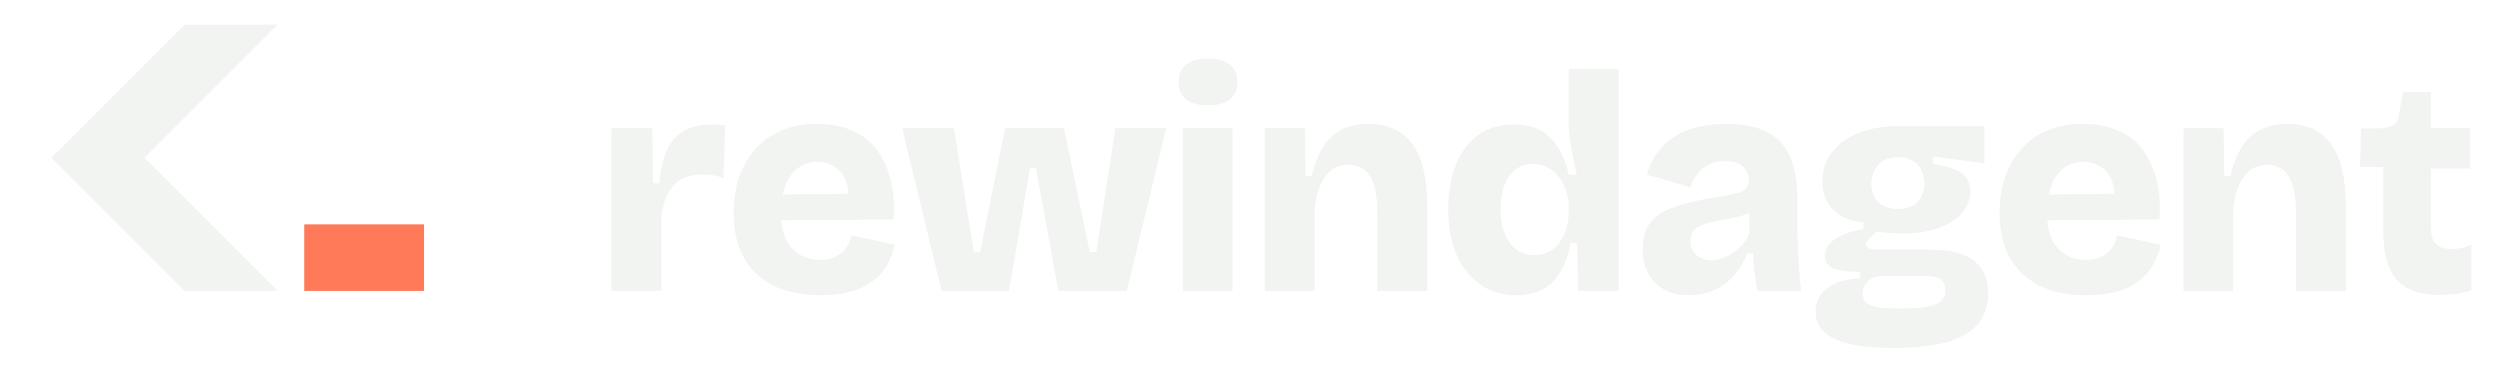
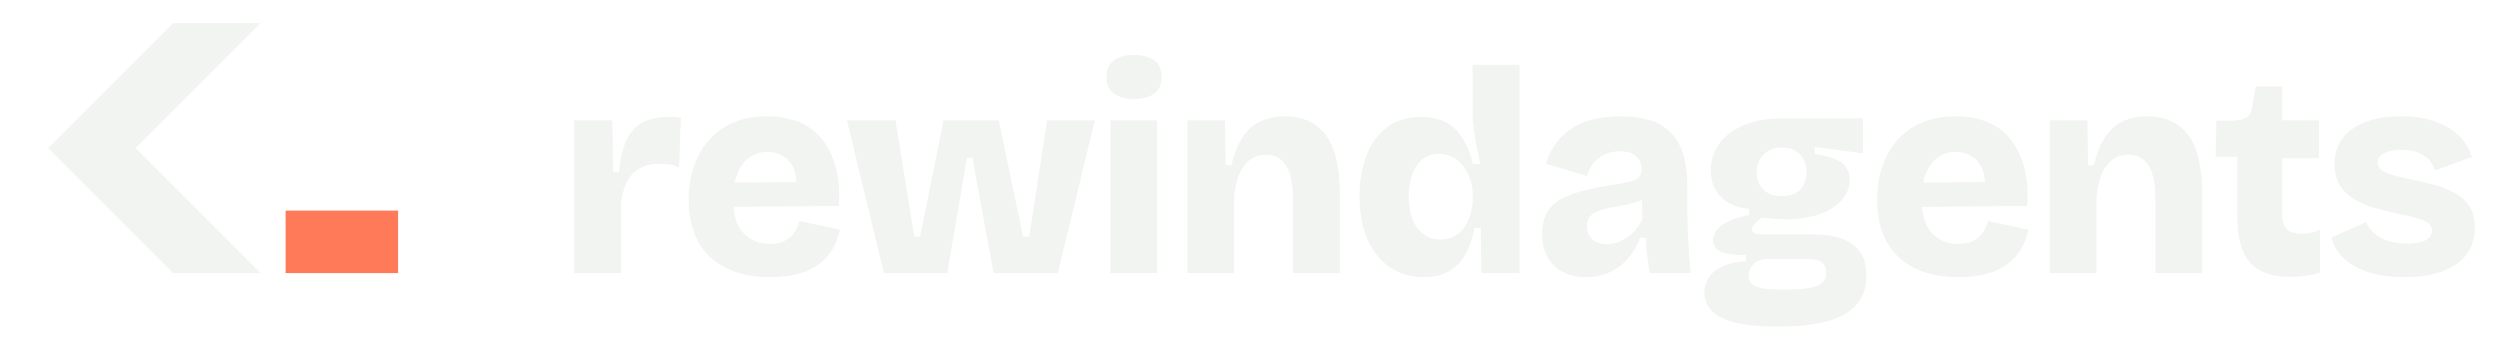
- <svg xmlns="http://www.w3.org/2000/svg" viewBox="0 0 811.24 120.9" width="811.24" height="120.9" role="img">
+ <svg xmlns="http://www.w3.org/2000/svg" viewBox="0 0 864.14 120.9" width="864.14" height="120.9" role="img">
  <g transform="translate(8.000 -17.920) scale(8.64)">
    <path d="M6 3L9.5 3L4.5 8L9.5 13L6 13L1 8Z" fill="#F2F4F1" />
    <rect x="10.5" y="10.5" width="4.5" height="2.5" fill="#FF7A59" />
  </g>
  <g fill="#F2F4F1">
    <path transform="translate(192.240 94.400) scale(0.1 -0.1)" d="M62 0V528H194L197 349H217Q224 419 243.5 460.5Q263 502 299.5 521.0Q336 540 390 540Q398 540 408.0 539.5Q418 539 431 537L425 365Q409 373 390.5 375.5Q372 378 358 378Q319 378 290.5 363.0Q262 348 245.5 317.0Q229 286 224 239V0Z" />
    <path transform="translate(234.840 94.400) scale(0.1 -0.1)" d="M313 -14Q247 -14 195.0 3.5Q143 21 106.5 55.0Q70 89 51.0 139.0Q32 189 32 254Q32 317 50.5 370.0Q69 423 103.5 461.5Q138 500 188.5 521.0Q239 542 302 542Q366 542 414.5 521.5Q463 501 494.5 461.0Q526 421 541.0 363.5Q556 306 551 232L187 229Q192 168 222 138Q257 101 312 101Q339 101 357.0 108.5Q375 116 386.5 127.5Q398 139 404.5 153.0Q411 167 415 180L555 150Q547 113 529.5 83.0Q512 53 482.5 31.0Q453 9 411.5 -2.5Q370 -14 313 -14ZM191 313 404 315Q404 340 396 359Q383 390 358.0 404.5Q333 419 304 419Q269 419 242.5 400.0Q216 381 201 345Q195 331 191 313Z" />
    <path transform="translate(291.540 94.400) scale(0.1 -0.1)" d="M140 0 12 528H180L245 126H265L346 528H537L621 126H642L704 528H869L741 0H519L446 398H427L359 0Z" />
    <path transform="translate(377.640 94.400) scale(0.1 -0.1)" d="M62 0V528H223V0ZM143 602Q97 602 72.5 621.5Q48 641 48 677Q48 715 72.5 734.5Q97 754 143 754Q190 754 214.5 734.5Q239 715 239 678Q239 641 214.5 621.5Q190 602 143 602Z" />
    <path transform="translate(404.240 94.400) scale(0.1 -0.1)" d="M62 0V528H192L194 373H214Q227 429 251.0 467.0Q275 505 312.0 523.5Q349 542 399 542Q492 542 540.5 477.0Q589 412 589 270V0H427V252Q427 334 403.5 371.5Q380 409 334 409Q296 409 271.5 386.0Q247 363 235.0 325.0Q223 287 223 240V0Z" />
    <path transform="translate(466.540 94.400) scale(0.1 -0.1)" d="M255 -14Q189 -14 139.5 19.5Q90 53 62.0 115.5Q34 178 34 265Q34 345 58.0 407.0Q82 469 129.5 504.5Q177 540 247 540Q297 540 331.5 522.0Q366 504 389.0 468.0Q412 432 426 377H451Q444 411 438.0 441.5Q432 472 428.5 498.5Q425 525 425 545V720H587V0H455L453 156H431Q420 96 396.5 58.5Q373 21 337.5 3.5Q302 -14 255 -14ZM313 116Q344 116 365.5 129.5Q387 143 400.0 164.0Q413 185 419.0 209.0Q425 233 425 254V275Q425 294 420.0 313.0Q415 332 405.5 350.0Q396 368 382.0 382.0Q368 396 349.5 404.0Q331 412 309 412Q276 412 252.5 394.0Q229 376 216.5 343.0Q204 310 204.0 265.0Q204 220 217.0 186.5Q230 153 255.0 134.5Q280 116 313 116Z" />
    <path transform="translate(529.440 94.400) scale(0.1 -0.1)" d="M186 -14Q142 -14 108.0 3.5Q74 21 55.0 54.5Q36 88 36 136Q36 181 53.5 210.5Q71 240 104.5 257.5Q138 275 185.0 286.5Q232 298 292 307Q321 312 340.5 316.5Q360 321 370.0 331.0Q380 341 380 360Q380 385 362.0 403.0Q344 421 304 421Q276 421 253.5 411.0Q231 401 215.0 382.0Q199 363 191 336L49 378Q62 420 85.5 451.0Q109 482 142.0 502.5Q175 523 217.5 532.5Q260 542 308 542Q388 542 438.5 516.5Q489 491 513.5 437.5Q538 384 538 300V219Q538 183 539.5 146.5Q541 110 543.5 73.5Q546 37 550 0H408Q404 23 400.0 55.5Q396 88 394 122H375Q361 84 334.5 52.5Q308 21 270.5 3.5Q233 -14 186 -14ZM259 100Q277 100 295.5 106.5Q314 113 331.0 124.5Q348 136 362.0 153.0Q376 170 383 190L381 253Q372 248 361 245Q338 238 314.5 234.0Q291 230 268.5 225.5Q246 221 228.5 214.0Q211 207 201.0 195.0Q191 183 191 162Q191 134 210.0 117.0Q229 100 259 100Z" />
    <path transform="translate(586.940 94.400) scale(0.1 -0.1)" d="M275 -185Q187 -185 130.5 -171.5Q74 -158 48.0 -131.5Q22 -105 22 -67Q22 -21 58.5 8.0Q95 37 166 41V62Q111 62 81.5 73.0Q52 84 52 114Q52 142 81.0 165.0Q110 188 177 201V222Q116 227 80.0 262.5Q44 298 44 356Q44 405 72.0 445.5Q100 486 156.0 510.5Q212 535 296 535H570V414L403 436V412Q468 403 496.0 382.0Q524 361 524 323Q524 283 496.5 252.0Q469 221 419.0 203.5Q369 186 300 186Q288 186 273.5 187.0Q259 188 220 192Q204 178 195.0 168.5Q186 159 186 151Q186 145 191.0 141.0Q196 137 205.5 135.5Q215 134 226 134H387Q407 134 439.5 131.5Q472 129 504.5 116.0Q537 103 559.5 74.0Q582 45 582 -9Q582 -68 549.0 -107.5Q516 -147 448.0 -166.0Q380 -185 275 -185ZM296 -57Q354 -57 386.0 -51.0Q418 -45 430.5 -32.0Q443 -19 443 0Q443 18 436.0 28.5Q429 39 418.0 43.0Q407 47 395.5 48.0Q384 49 376 49H247Q210 49 192.5 31.5Q175 14 175 -9Q175 -28 187.0 -38.5Q199 -49 225.5 -53.0Q252 -57 296 -57ZM289 266Q332 266 353.5 289.0Q375 312 375 347Q375 385 353.0 409.5Q331 434 290 434Q249 434 226.0 409.5Q203 385 203 347Q203 324 213.0 305.5Q223 287 242.0 276.5Q261 266 289 266Z" />
    <path transform="translate(645.640 94.400) scale(0.1 -0.1)" d="M313 -14Q247 -14 195.0 3.5Q143 21 106.5 55.0Q70 89 51.0 139.0Q32 189 32 254Q32 317 50.5 370.0Q69 423 103.5 461.5Q138 500 188.5 521.0Q239 542 302 542Q366 542 414.5 521.5Q463 501 494.5 461.0Q526 421 541.0 363.5Q556 306 551 232L187 229Q192 168 222 138Q257 101 312 101Q339 101 357.0 108.5Q375 116 386.5 127.5Q398 139 404.5 153.0Q411 167 415 180L555 150Q547 113 529.5 83.0Q512 53 482.5 31.0Q453 9 411.5 -2.5Q370 -14 313 -14ZM191 313 404 315Q404 340 396 359Q383 390 358.0 404.5Q333 419 304 419Q269 419 242.5 400.0Q216 381 201 345Q195 331 191 313Z" />
    <path transform="translate(702.340 94.400) scale(0.1 -0.1)" d="M62 0V528H192L194 373H214Q227 429 251.0 467.0Q275 505 312.0 523.5Q349 542 399 542Q492 542 540.5 477.0Q589 412 589 270V0H427V252Q427 334 403.5 371.5Q380 409 334 409Q296 409 271.5 386.0Q247 363 235.0 325.0Q223 287 223 240V0Z" />
    <path transform="translate(764.640 94.400) scale(0.1 -0.1)" d="M268 -13Q175 -13 131.0 36.5Q87 86 87 195V402H12L15 527H69Q101 528 117.5 537.0Q134 546 138 571L151 645H242V528H369V397H242V202Q242 168 258.5 152.0Q275 136 309 136Q328 136 345.0 140.0Q362 144 373 151V2Q341 -8 314.5 -10.5Q288 -13 268 -13Z" />
+     <path transform="translate(803.240 94.400) scale(0.1 -0.1)" d="M278 -14Q225 -14 182.0 -4.5Q139 5 107.0 23.0Q75 41 54.5 66.5Q34 92 26 123L146 176Q153 159 170.5 141.5Q188 124 217.5 113.0Q247 102 289 102Q329 102 351.5 113.5Q374 125 374 147Q374 163 361.5 172.5Q349 182 324.0 189.5Q299 197 262 204Q224 212 185.0 222.5Q146 233 112.0 251.5Q78 270 57.5 300.5Q37 331 37 378Q37 427 63.0 463.5Q89 500 140.5 521.0Q192 542 266 542Q332 542 382.0 525.0Q432 508 465.5 476.5Q499 445 512 401L383 355Q378 377 362.5 393.0Q347 409 323.5 417.5Q300 426 268 426Q229 426 207.5 414.0Q186 402 186 382Q186 366 200.5 355.5Q215 345 242.0 338.0Q269 331 306 323Q345 315 383.5 304.5Q422 294 453.5 276.5Q485 259 503.5 230.5Q522 202 522 157Q522 104 494.0 65.5Q466 27 411.5 6.5Q357 -14 278 -14Z" />
  </g>
</svg>
